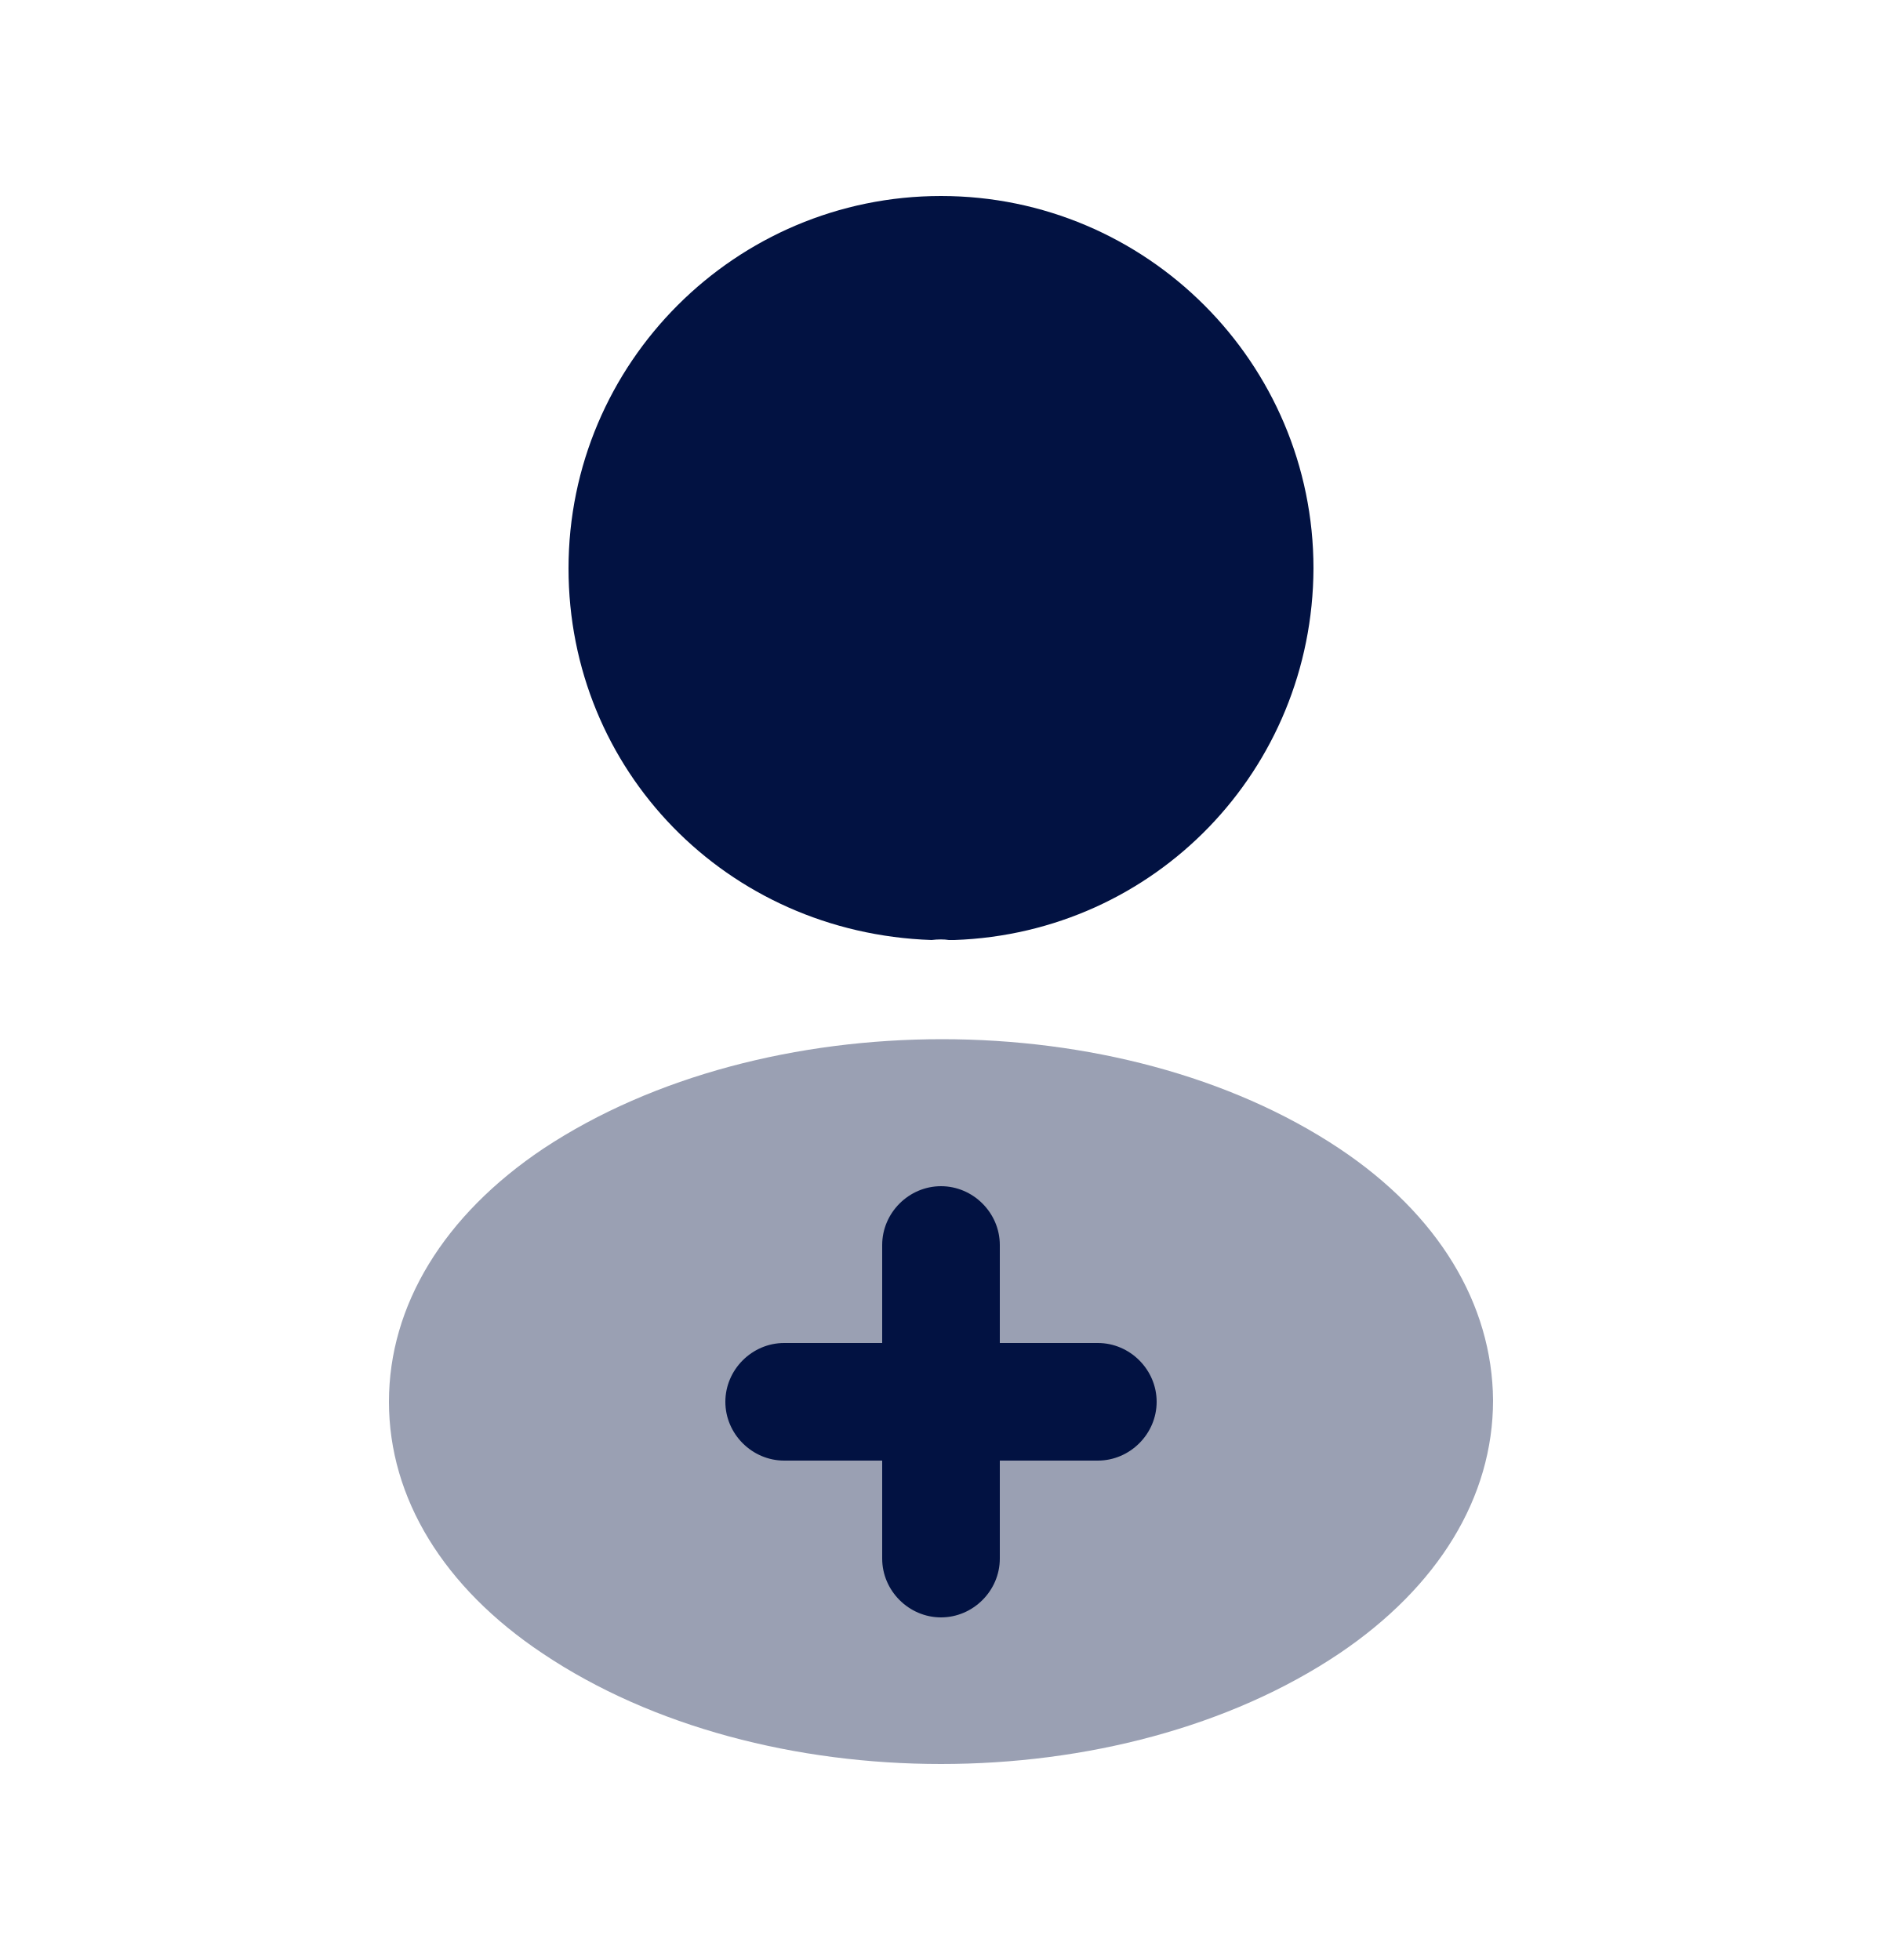
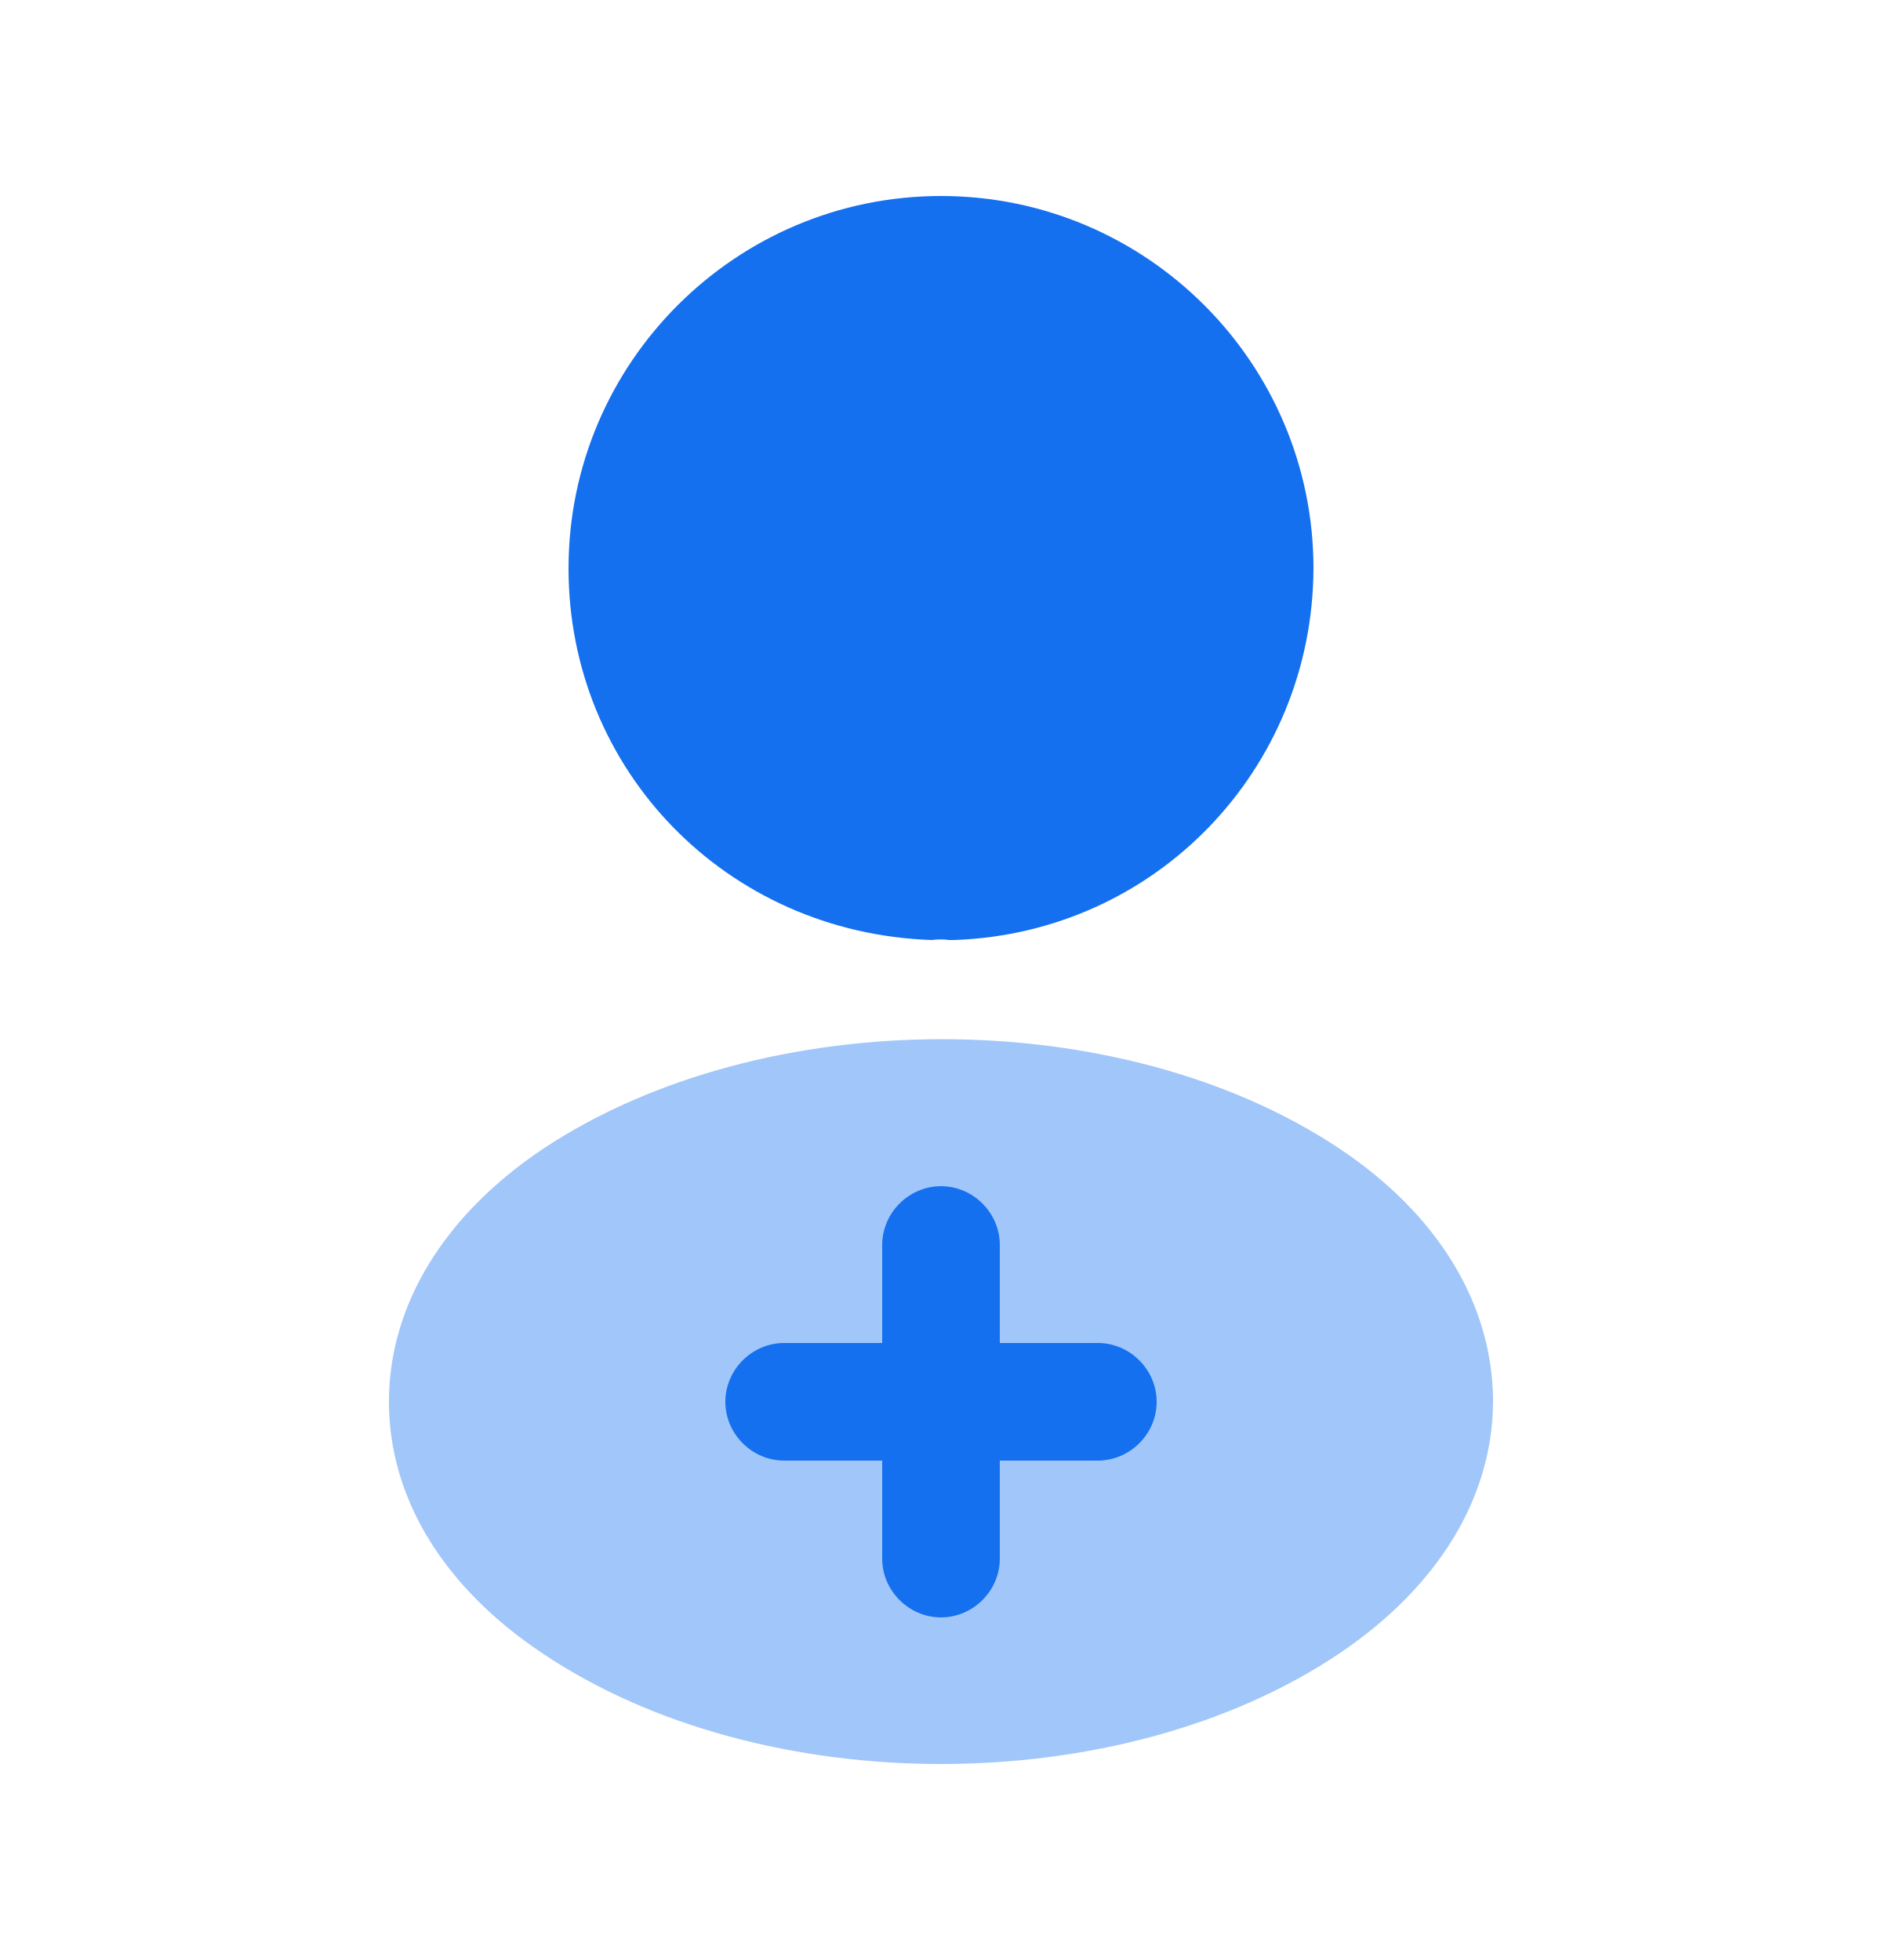
<svg xmlns="http://www.w3.org/2000/svg" width="24" height="25" viewBox="0 0 24 25" fill="none">
-   <path d="M12 2.5C9.38 2.5 7.25 4.63 7.25 7.25C7.25 9.82 9.26 11.9 11.88 11.99C11.96 11.98 12.04 11.98 12.1 11.99C12.12 11.99 12.13 11.99 12.15 11.99C12.16 11.99 12.16 11.99 12.17 11.99C14.73 11.9 16.74 9.82 16.75 7.25C16.75 4.63 14.62 2.5 12 2.5Z" fill="#021242" />
-   <path opacity="0.4" d="M17.08 14.65C14.29 12.79 9.74 12.79 6.93 14.65C5.66 15.5 4.96 16.65 4.96 17.88C4.96 19.11 5.66 20.25 6.92 21.09C8.32 22.03 10.16 22.5 12 22.5C13.84 22.5 15.68 22.03 17.08 21.09C18.34 20.24 19.04 19.1 19.04 17.86C19.03 16.63 18.34 15.49 17.08 14.65Z" fill="#021242" />
-   <path d="M14 17.13H12.75V15.88C12.75 15.47 12.41 15.13 12 15.13C11.59 15.13 11.25 15.47 11.25 15.88V17.13H10C9.59 17.13 9.25 17.47 9.25 17.88C9.25 18.29 9.59 18.63 10 18.63H11.25V19.88C11.25 20.29 11.59 20.63 12 20.63C12.41 20.63 12.75 20.29 12.75 19.88V18.63H14C14.41 18.63 14.75 18.29 14.75 17.88C14.75 17.47 14.41 17.13 14 17.13Z" fill="#021242" />
+   <path d="M12 2.5C9.38 2.5 7.25 4.63 7.25 7.25C7.25 9.82 9.26 11.9 11.88 11.99C11.96 11.98 12.04 11.98 12.1 11.99C12.12 11.99 12.13 11.99 12.15 11.99C12.16 11.99 12.16 11.99 12.17 11.99C14.73 11.9 16.74 9.82 16.75 7.25C16.75 4.63 14.62 2.5 12 2.5Z" fill="#1570EF" />
+   <path opacity="0.4" d="M17.08 14.65C14.29 12.79 9.74 12.79 6.93 14.65C5.66 15.5 4.96 16.65 4.96 17.88C4.96 19.11 5.66 20.25 6.92 21.09C8.32 22.03 10.16 22.5 12 22.5C13.84 22.5 15.68 22.03 17.08 21.09C18.34 20.24 19.04 19.1 19.04 17.86C19.03 16.63 18.34 15.49 17.08 14.65Z" fill="#1570EF" />
+   <path d="M14 17.13H12.75V15.88C12.75 15.47 12.41 15.13 12 15.13C11.59 15.13 11.25 15.47 11.25 15.88V17.13H10C9.59 17.13 9.25 17.47 9.25 17.88C9.25 18.29 9.59 18.63 10 18.63H11.25V19.88C11.25 20.29 11.59 20.63 12 20.63C12.41 20.63 12.75 20.29 12.75 19.88V18.63H14C14.41 18.63 14.75 18.29 14.75 17.88C14.75 17.47 14.41 17.13 14 17.13Z" fill="#1570EF" />
</svg>
